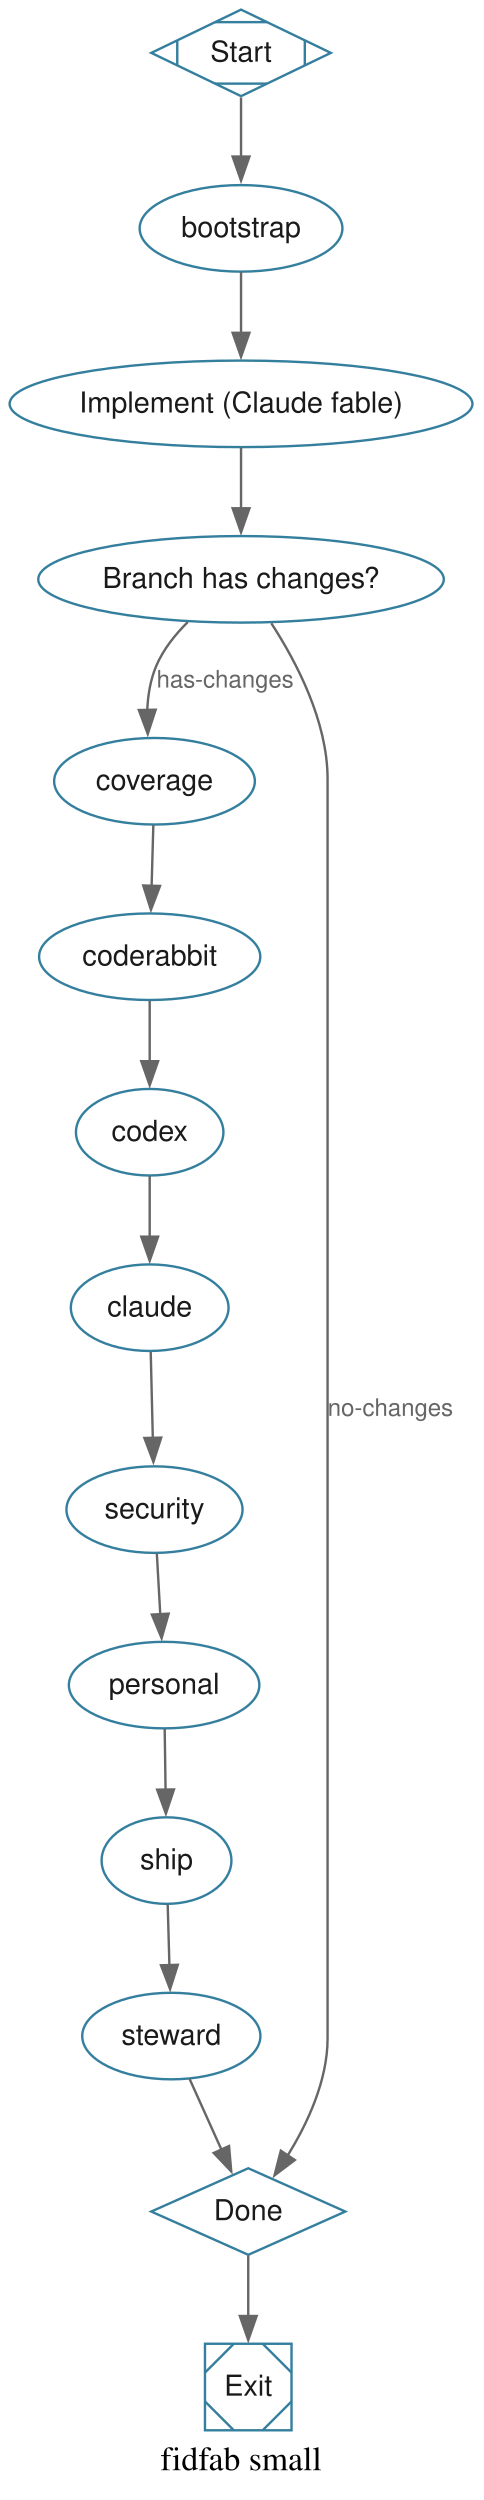
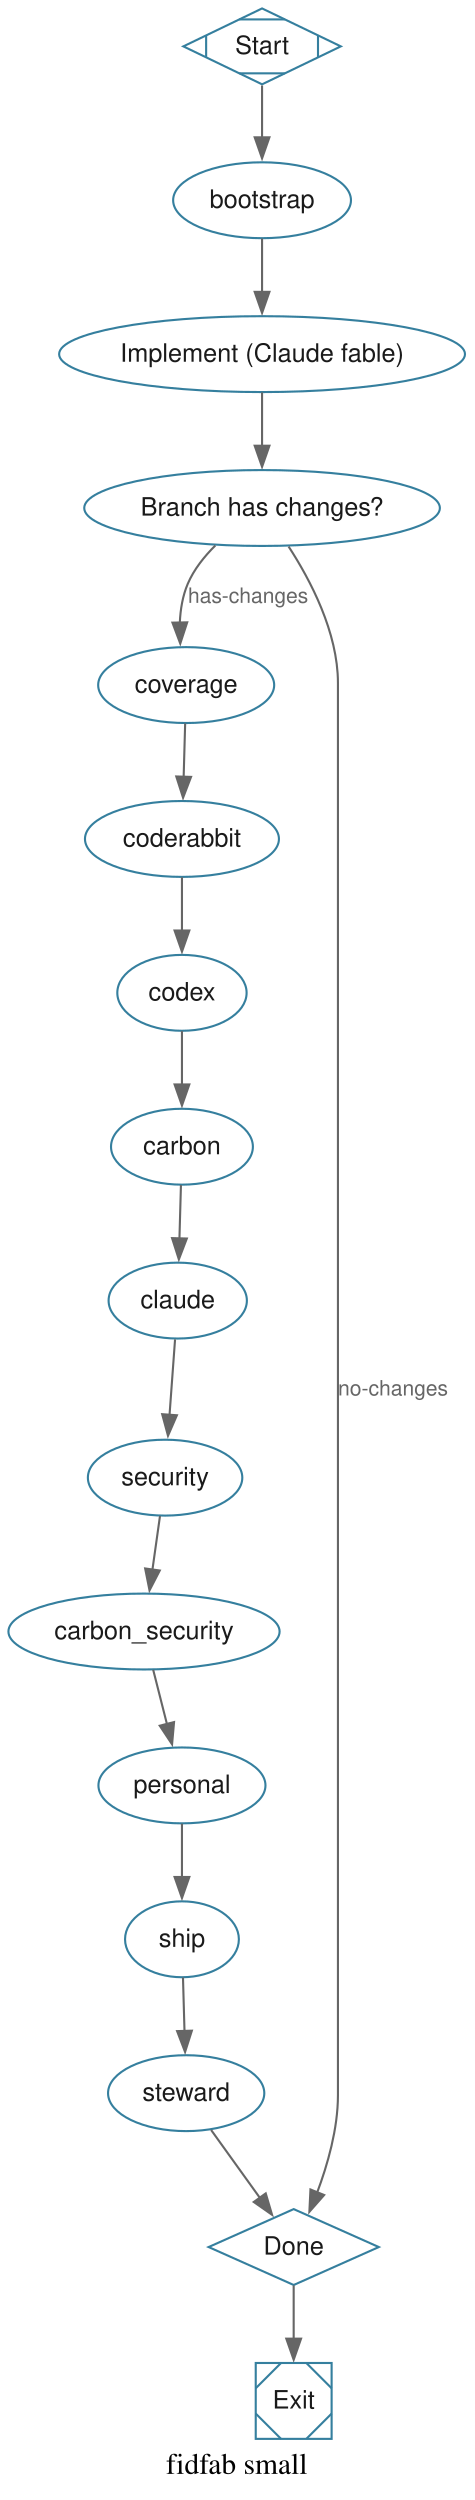
- <svg xmlns="http://www.w3.org/2000/svg" width="201pt" height="1040pt" viewBox="0.00 0.00 201.00 1040.00">
+ <svg xmlns="http://www.w3.org/2000/svg" width="225pt" height="1186pt" viewBox="0.00 0.00 225.00 1186.00">
  <style>
  @media (prefers-color-scheme: dark) {
    text { fill: #e0e0e0 !important; }
    [stroke="#357f9e"] { stroke: #5bb8d8; }
    [stroke="#666666"] { stroke: #999999; }
    polygon[fill="#357f9e"] { fill: #5bb8d8; }
    polygon[fill="#666666"] { fill: #999999; }
  }
</style>
-   <g id="graph0" class="graph" transform="scale(1 1) rotate(0) translate(4 1035.8)">
-     <text xml:space="preserve" text-anchor="middle" x="96.27" y="-8.2" font-family="Times,serif" font-size="14.00">fidfab small</text>
+   <g id="graph0" class="graph" transform="scale(1 1) rotate(0) translate(4 1181.8)">
+     <text xml:space="preserve" text-anchor="middle" x="108.3" y="-8.2" font-family="Times,serif" font-size="14.00">fidfab small</text>
    <g id="node1" class="node">
-       <polygon fill="none" stroke="#357f9e" points="96.27,-1031.8 58.93,-1013.8 96.27,-995.8 133.61,-1013.8 96.27,-1031.8" />
-       <polyline fill="none" stroke="#357f9e" points="69.74,-1019.01 69.74,-1008.59" />
-       <polyline fill="none" stroke="#357f9e" points="85.46,-1001.01 107.08,-1001.01" />
-       <polyline fill="none" stroke="#357f9e" points="122.8,-1008.59 122.8,-1019.01" />
-       <polyline fill="none" stroke="#357f9e" points="107.08,-1026.59 85.46,-1026.59" />
-       <text xml:space="preserve" text-anchor="middle" x="96.27" y="-1010.2" font-family="Helvetica,sans-Serif" font-size="12.00" fill="#1a1a1a">Start</text>
+       <polygon fill="none" stroke="#357f9e" points="120.32,-1177.8 82.98,-1159.8 120.32,-1141.8 157.67,-1159.8 120.32,-1177.8" />
+       <polyline fill="none" stroke="#357f9e" points="93.79,-1165.01 93.79,-1154.59" />
+       <polyline fill="none" stroke="#357f9e" points="109.51,-1147.01 131.13,-1147.01" />
+       <polyline fill="none" stroke="#357f9e" points="146.86,-1154.59 146.86,-1165.01" />
+       <polyline fill="none" stroke="#357f9e" points="131.13,-1172.59 109.51,-1172.59" />
+       <text xml:space="preserve" text-anchor="middle" x="120.32" y="-1156.2" font-family="Helvetica,sans-Serif" font-size="12.00" fill="#1a1a1a">Start</text>
    </g>
    <g id="node3" class="node">
-       <ellipse fill="none" stroke="#357f9e" cx="96.27" cy="-940.8" rx="42.18" ry="18" />
-       <text xml:space="preserve" text-anchor="middle" x="96.27" y="-937.2" font-family="Helvetica,sans-Serif" font-size="12.00" fill="#1a1a1a">bootstrap</text>
+       <ellipse fill="none" stroke="#357f9e" cx="120.32" cy="-1086.8" rx="42.18" ry="18" />
+       <text xml:space="preserve" text-anchor="middle" x="120.32" y="-1083.2" font-family="Helvetica,sans-Serif" font-size="12.00" fill="#1a1a1a">bootstrap</text>
    </g>
    <g id="edge1" class="edge">
-       <path fill="none" stroke="#666666" d="M96.27,-995.25C96.27,-987.77 96.27,-978.85 96.27,-970.46" />
-       <polygon fill="#666666" stroke="#666666" points="99.77,-970.67 96.27,-960.67 92.77,-970.67 99.77,-970.67" />
+       <path fill="none" stroke="#666666" d="M120.32,-1141.25C120.32,-1133.77 120.32,-1124.85 120.32,-1116.46" />
+       <polygon fill="#666666" stroke="#666666" points="123.82,-1116.67 120.32,-1106.67 116.82,-1116.67 123.82,-1116.67" />
    </g>
    <g id="node2" class="node">
-       <polygon fill="none" stroke="#357f9e" points="117.27,-60.8 81.27,-60.8 81.27,-24.8 117.27,-24.8 117.27,-60.8" />
-       <polyline fill="none" stroke="#357f9e" points="93.27,-60.8 81.27,-48.8" />
-       <polyline fill="none" stroke="#357f9e" points="81.27,-36.8 93.27,-24.8" />
-       <polyline fill="none" stroke="#357f9e" points="105.27,-24.8 117.27,-36.8" />
-       <polyline fill="none" stroke="#357f9e" points="117.27,-48.8 105.27,-60.8" />
-       <text xml:space="preserve" text-anchor="middle" x="99.27" y="-39.2" font-family="Helvetica,sans-Serif" font-size="12.00" fill="#1a1a1a">Exit</text>
+       <polygon fill="none" stroke="#357f9e" points="153.32,-60.8 117.32,-60.8 117.32,-24.8 153.32,-24.8 153.32,-60.8" />
+       <polyline fill="none" stroke="#357f9e" points="129.32,-60.8 117.32,-48.8" />
+       <polyline fill="none" stroke="#357f9e" points="117.32,-36.8 129.32,-24.8" />
+       <polyline fill="none" stroke="#357f9e" points="141.32,-24.8 153.32,-36.8" />
+       <polyline fill="none" stroke="#357f9e" points="153.32,-48.8 141.32,-60.8" />
+       <text xml:space="preserve" text-anchor="middle" x="135.32" y="-39.2" font-family="Helvetica,sans-Serif" font-size="12.00" fill="#1a1a1a">Exit</text>
    </g>
    <g id="node4" class="node claude fable implement">
-       <ellipse fill="none" stroke="#357f9e" cx="96.27" cy="-867.8" rx="96.27" ry="18" />
-       <text xml:space="preserve" text-anchor="middle" x="96.27" y="-864.2" font-family="Helvetica,sans-Serif" font-size="12.00" fill="#1a1a1a">Implement (Claude fable)</text>
+       <ellipse fill="none" stroke="#357f9e" cx="120.32" cy="-1013.8" rx="96.27" ry="18" />
+       <text xml:space="preserve" text-anchor="middle" x="120.32" y="-1010.2" font-family="Helvetica,sans-Serif" font-size="12.00" fill="#1a1a1a">Implement (Claude fable)</text>
    </g>
    <g id="edge2" class="edge">
-       <path fill="none" stroke="#666666" d="M96.27,-922.62C96.27,-915.03 96.27,-905.91 96.27,-897.34" />
-       <polygon fill="#666666" stroke="#666666" points="99.77,-897.35 96.27,-887.35 92.77,-897.35 99.77,-897.35" />
+       <path fill="none" stroke="#666666" d="M120.32,-1068.62C120.32,-1061.03 120.32,-1051.91 120.32,-1043.34" />
+       <polygon fill="#666666" stroke="#666666" points="123.82,-1043.35 120.32,-1033.35 116.82,-1043.35 123.82,-1043.35" />
    </g>
    <g id="node5" class="node">
-       <ellipse fill="none" stroke="#357f9e" cx="96.27" cy="-794.8" rx="84.36" ry="18" />
-       <text xml:space="preserve" text-anchor="middle" x="96.27" y="-791.2" font-family="Helvetica,sans-Serif" font-size="12.00" fill="#1a1a1a">Branch has changes?</text>
+       <ellipse fill="none" stroke="#357f9e" cx="120.32" cy="-940.8" rx="84.36" ry="18" />
+       <text xml:space="preserve" text-anchor="middle" x="120.32" y="-937.2" font-family="Helvetica,sans-Serif" font-size="12.00" fill="#1a1a1a">Branch has changes?</text>
    </g>
    <g id="edge3" class="edge">
-       <path fill="none" stroke="#666666" d="M96.27,-849.62C96.27,-842.03 96.27,-832.91 96.27,-824.34" />
-       <polygon fill="#666666" stroke="#666666" points="99.77,-824.35 96.27,-814.35 92.77,-824.35 99.77,-824.35" />
+       <path fill="none" stroke="#666666" d="M120.32,-995.62C120.32,-988.03 120.32,-978.91 120.32,-970.34" />
+       <polygon fill="#666666" stroke="#666666" points="123.82,-970.35 120.32,-960.35 116.82,-970.35 123.82,-970.35" />
    </g>
    <g id="node6" class="node">
-       <ellipse fill="none" stroke="#357f9e" cx="60.27" cy="-710.8" rx="41.75" ry="18" />
-       <text xml:space="preserve" text-anchor="middle" x="60.27" y="-707.2" font-family="Helvetica,sans-Serif" font-size="12.00" fill="#1a1a1a">coverage</text>
+       <ellipse fill="none" stroke="#357f9e" cx="84.32" cy="-856.8" rx="41.75" ry="18" />
+       <text xml:space="preserve" text-anchor="middle" x="84.32" y="-853.2" font-family="Helvetica,sans-Serif" font-size="12.00" fill="#1a1a1a">coverage</text>
    </g>
    <g id="edge4" class="edge">
-       <path fill="none" stroke="#666666" d="M74.12,-777.03C68.85,-771.82 63.92,-765.63 61.01,-758.8 58.6,-753.13 57.54,-746.71 57.26,-740.48" />
-       <polygon fill="#666666" stroke="#666666" points="60.76,-740.56 57.47,-730.49 53.76,-740.42 60.76,-740.56" />
-       <text xml:space="preserve" text-anchor="middle" x="89.64" y="-749.8" font-family="Helvetica,sans-Serif" font-size="10.00" fill="#666666">has-changes</text>
+       <path fill="none" stroke="#666666" d="M98.17,-923.03C92.9,-917.82 87.97,-911.63 85.06,-904.8 82.65,-899.13 81.59,-892.71 81.31,-886.48" />
+       <polygon fill="#666666" stroke="#666666" points="84.81,-886.56 81.52,-876.49 77.81,-886.42 84.81,-886.56" />
+       <text xml:space="preserve" text-anchor="middle" x="113.69" y="-895.8" font-family="Helvetica,sans-Serif" font-size="10.00" fill="#666666">has-changes</text>
+     </g>
+     <g id="node16" class="node">
+       <polygon fill="none" stroke="#357f9e" points="135.32,-133.8 94.96,-115.8 135.32,-97.8 175.69,-115.8 135.32,-133.8" />
+       <text xml:space="preserve" text-anchor="middle" x="135.32" y="-112.2" font-family="Helvetica,sans-Serif" font-size="12.00" fill="#1a1a1a">Done</text>
+     </g>
+     <g id="edge5" class="edge">
+       <path fill="none" stroke="#666666" d="M132.91,-922.53C143.3,-906.56 156.32,-881.75 156.32,-857.8 156.32,-857.8 156.32,-857.8 156.32,-187.8 156.32,-171.94 151.44,-154.86 146.38,-141.44" />
+       <polygon fill="#666666" stroke="#666666" points="149.77,-140.48 142.77,-132.53 143.28,-143.11 149.77,-140.48" />
+       <text xml:space="preserve" text-anchor="middle" x="182.45" y="-519.8" font-family="Helvetica,sans-Serif" font-size="10.00" fill="#666666">no-changes</text>
+     </g>
+     <g id="node7" class="node">
+       <ellipse fill="none" stroke="#357f9e" cx="82.32" cy="-783.8" rx="46.01" ry="18" />
+       <text xml:space="preserve" text-anchor="middle" x="82.32" y="-780.2" font-family="Helvetica,sans-Serif" font-size="12.00" fill="#1a1a1a">coderabbit</text>
+     </g>
+     <g id="edge6" class="edge">
+       <path fill="none" stroke="#666666" d="M83.84,-838.62C83.62,-830.94 83.36,-821.7 83.12,-813.05" />
+       <polygon fill="#666666" stroke="#666666" points="86.63,-813.24 82.85,-803.35 79.63,-813.44 86.63,-813.24" />
+     </g>
+     <g id="node8" class="node">
+       <ellipse fill="none" stroke="#357f9e" cx="82.32" cy="-710.8" rx="30.67" ry="18" />
+       <text xml:space="preserve" text-anchor="middle" x="82.32" y="-707.2" font-family="Helvetica,sans-Serif" font-size="12.00" fill="#1a1a1a">codex</text>
+     </g>
+     <g id="edge7" class="edge">
+       <path fill="none" stroke="#666666" d="M82.32,-765.62C82.32,-758.03 82.32,-748.91 82.32,-740.34" />
+       <polygon fill="#666666" stroke="#666666" points="85.82,-740.35 82.32,-730.35 78.82,-740.35 85.82,-740.35" />
+     </g>
+     <g id="node9" class="node">
+       <ellipse fill="none" stroke="#357f9e" cx="82.32" cy="-637.8" rx="33.65" ry="18" />
+       <text xml:space="preserve" text-anchor="middle" x="82.32" y="-634.2" font-family="Helvetica,sans-Serif" font-size="12.00" fill="#1a1a1a">carbon</text>
+     </g>
+     <g id="edge8" class="edge">
+       <path fill="none" stroke="#666666" d="M82.32,-692.62C82.32,-685.03 82.32,-675.91 82.32,-667.34" />
+       <polygon fill="#666666" stroke="#666666" points="85.82,-667.35 82.32,-657.35 78.82,-667.35 85.82,-667.35" />
+     </g>
+     <g id="node10" class="node">
+       <ellipse fill="none" stroke="#357f9e" cx="80.32" cy="-564.8" rx="32.8" ry="18" />
+       <text xml:space="preserve" text-anchor="middle" x="80.32" y="-561.2" font-family="Helvetica,sans-Serif" font-size="12.00" fill="#1a1a1a">claude</text>
+     </g>
+     <g id="edge9" class="edge">
+       <path fill="none" stroke="#666666" d="M81.84,-619.62C81.62,-611.94 81.36,-602.7 81.12,-594.05" />
+       <polygon fill="#666666" stroke="#666666" points="84.63,-594.24 80.85,-584.35 77.63,-594.44 84.63,-594.24" />
+     </g>
+     <g id="node11" class="node">
+       <ellipse fill="none" stroke="#357f9e" cx="74.32" cy="-480.8" rx="36.63" ry="18" />
+       <text xml:space="preserve" text-anchor="middle" x="74.32" y="-477.2" font-family="Helvetica,sans-Serif" font-size="12.00" fill="#1a1a1a">security</text>
+     </g>
+     <g id="edge10" class="edge">
+       <path fill="none" stroke="#666666" d="M79.05,-546.41C78.29,-535.98 77.3,-522.44 76.42,-510.46" />
+       <polygon fill="#666666" stroke="#666666" points="79.92,-510.4 75.7,-500.68 72.94,-510.91 79.92,-510.4" />
+     </g>
+     <g id="node12" class="node">
+       <ellipse fill="none" stroke="#357f9e" cx="64.32" cy="-407.8" rx="64.32" ry="18" />
+       <text xml:space="preserve" text-anchor="middle" x="64.32" y="-404.2" font-family="Helvetica,sans-Serif" font-size="12.00" fill="#1a1a1a">carbon_security</text>
+     </g>
+     <g id="edge11" class="edge">
+       <path fill="none" stroke="#666666" d="M71.9,-462.62C70.82,-454.94 69.52,-445.7 68.3,-437.05" />
+       <polygon fill="#666666" stroke="#666666" points="71.79,-436.75 66.93,-427.33 64.86,-437.72 71.79,-436.75" />
+     </g>
+     <g id="node13" class="node">
+       <ellipse fill="none" stroke="#357f9e" cx="82.32" cy="-334.8" rx="39.62" ry="18" />
+       <text xml:space="preserve" text-anchor="middle" x="82.32" y="-331.2" font-family="Helvetica,sans-Serif" font-size="12.00" fill="#1a1a1a">personal</text>
+     </g>
+     <g id="edge12" class="edge">
+       <path fill="none" stroke="#666666" d="M68.68,-389.62C70.65,-381.86 73.02,-372.48 75.24,-363.75" />
+       <polygon fill="#666666" stroke="#666666" points="78.57,-364.85 77.63,-354.3 71.78,-363.13 78.57,-364.85" />
    </g>
    <g id="node14" class="node">
-       <polygon fill="none" stroke="#357f9e" points="99.27,-133.8 58.91,-115.8 99.27,-97.8 139.64,-115.8 99.27,-133.8" />
-       <text xml:space="preserve" text-anchor="middle" x="99.27" y="-112.2" font-family="Helvetica,sans-Serif" font-size="12.00" fill="#1a1a1a">Done</text>
-     </g>
-     <g id="edge5" class="edge">
-       <path fill="none" stroke="#666666" d="M108.86,-776.53C119.24,-760.56 132.27,-735.75 132.27,-711.8 132.27,-711.8 132.27,-711.8 132.27,-187.8 132.27,-170.26 123.88,-152.35 115.56,-138.91" />
-       <polygon fill="#666666" stroke="#666666" points="118.65,-137.23 110.19,-130.85 112.82,-141.11 118.65,-137.23" />
-       <text xml:space="preserve" text-anchor="middle" x="158.4" y="-446.8" font-family="Helvetica,sans-Serif" font-size="10.00" fill="#666666">no-changes</text>
-     </g>
-     <g id="node7" class="node">
-       <ellipse fill="none" stroke="#357f9e" cx="58.27" cy="-637.8" rx="46.01" ry="18" />
-       <text xml:space="preserve" text-anchor="middle" x="58.27" y="-634.2" font-family="Helvetica,sans-Serif" font-size="12.00" fill="#1a1a1a">coderabbit</text>
-     </g>
-     <g id="edge6" class="edge">
-       <path fill="none" stroke="#666666" d="M59.79,-692.62C59.57,-684.94 59.31,-675.7 59.07,-667.05" />
-       <polygon fill="#666666" stroke="#666666" points="62.57,-667.24 58.79,-657.35 55.58,-667.44 62.57,-667.24" />
-     </g>
-     <g id="node8" class="node">
-       <ellipse fill="none" stroke="#357f9e" cx="58.27" cy="-564.8" rx="30.67" ry="18" />
-       <text xml:space="preserve" text-anchor="middle" x="58.27" y="-561.2" font-family="Helvetica,sans-Serif" font-size="12.00" fill="#1a1a1a">codex</text>
-     </g>
-     <g id="edge7" class="edge">
-       <path fill="none" stroke="#666666" d="M58.27,-619.62C58.27,-612.03 58.27,-602.91 58.27,-594.34" />
-       <polygon fill="#666666" stroke="#666666" points="61.77,-594.35 58.27,-584.35 54.77,-594.35 61.77,-594.35" />
-     </g>
-     <g id="node9" class="node">
-       <ellipse fill="none" stroke="#357f9e" cx="58.27" cy="-491.8" rx="32.8" ry="18" />
-       <text xml:space="preserve" text-anchor="middle" x="58.27" y="-488.2" font-family="Helvetica,sans-Serif" font-size="12.00" fill="#1a1a1a">claude</text>
-     </g>
-     <g id="edge8" class="edge">
-       <path fill="none" stroke="#666666" d="M58.27,-546.62C58.27,-539.03 58.27,-529.91 58.27,-521.34" />
-       <polygon fill="#666666" stroke="#666666" points="61.77,-521.35 58.27,-511.35 54.77,-521.35 61.77,-521.35" />
-     </g>
-     <g id="node10" class="node">
-       <ellipse fill="none" stroke="#357f9e" cx="60.27" cy="-407.8" rx="36.63" ry="18" />
-       <text xml:space="preserve" text-anchor="middle" x="60.27" y="-404.2" font-family="Helvetica,sans-Serif" font-size="12.00" fill="#1a1a1a">security</text>
-     </g>
-     <g id="edge9" class="edge">
-       <path fill="none" stroke="#666666" d="M58.7,-473.41C58.95,-462.98 59.28,-449.44 59.57,-437.46" />
-       <polygon fill="#666666" stroke="#666666" points="63.07,-437.76 59.81,-427.68 56.07,-437.59 63.07,-437.76" />
-     </g>
-     <g id="node11" class="node">
-       <ellipse fill="none" stroke="#357f9e" cx="64.27" cy="-334.8" rx="39.62" ry="18" />
-       <text xml:space="preserve" text-anchor="middle" x="64.27" y="-331.2" font-family="Helvetica,sans-Serif" font-size="12.00" fill="#1a1a1a">personal</text>
-     </g>
-     <g id="edge10" class="edge">
-       <path fill="none" stroke="#666666" d="M61.24,-389.62C61.67,-381.94 62.19,-372.7 62.68,-364.05" />
-       <polygon fill="#666666" stroke="#666666" points="66.16,-364.52 63.23,-354.34 59.17,-364.13 66.16,-364.52" />
-     </g>
-     <g id="node12" class="node">
-       <ellipse fill="none" stroke="#357f9e" cx="65.27" cy="-261.8" rx="27" ry="18" />
-       <text xml:space="preserve" text-anchor="middle" x="65.27" y="-258.2" font-family="Helvetica,sans-Serif" font-size="12.00" fill="#1a1a1a">ship</text>
-     </g>
-     <g id="edge11" class="edge">
-       <path fill="none" stroke="#666666" d="M64.51,-316.62C64.62,-309.03 64.75,-299.91 64.87,-291.34" />
-       <polygon fill="#666666" stroke="#666666" points="68.37,-291.39 65.01,-281.35 61.37,-291.3 68.37,-291.39" />
-     </g>
-     <g id="node13" class="node">
-       <ellipse fill="none" stroke="#357f9e" cx="67.27" cy="-188.8" rx="37.06" ry="18" />
-       <text xml:space="preserve" text-anchor="middle" x="67.27" y="-185.2" font-family="Helvetica,sans-Serif" font-size="12.00" fill="#1a1a1a">steward</text>
-     </g>
-     <g id="edge12" class="edge">
-       <path fill="none" stroke="#666666" d="M65.76,-243.62C65.97,-235.94 66.23,-226.7 66.48,-218.05" />
-       <polygon fill="#666666" stroke="#666666" points="69.97,-218.44 66.75,-208.35 62.97,-218.24 69.97,-218.44" />
+       <ellipse fill="none" stroke="#357f9e" cx="82.32" cy="-261.8" rx="27" ry="18" />
+       <text xml:space="preserve" text-anchor="middle" x="82.32" y="-258.2" font-family="Helvetica,sans-Serif" font-size="12.00" fill="#1a1a1a">ship</text>
    </g>
    <g id="edge13" class="edge">
-       <path fill="none" stroke="#666666" d="M74.86,-170.98C78.83,-162.16 83.77,-151.19 88.17,-141.43" />
-       <polygon fill="#666666" stroke="#666666" points="91.28,-143.05 92.2,-132.49 84.9,-140.17 91.28,-143.05" />
+       <path fill="none" stroke="#666666" d="M82.32,-316.62C82.32,-309.03 82.32,-299.91 82.32,-291.34" />
+       <polygon fill="#666666" stroke="#666666" points="85.82,-291.35 82.32,-281.35 78.82,-291.35 85.82,-291.35" />
+     </g>
+     <g id="node15" class="node">
+       <ellipse fill="none" stroke="#357f9e" cx="84.32" cy="-188.8" rx="37.06" ry="18" />
+       <text xml:space="preserve" text-anchor="middle" x="84.32" y="-185.2" font-family="Helvetica,sans-Serif" font-size="12.00" fill="#1a1a1a">steward</text>
    </g>
    <g id="edge14" class="edge">
-       <path fill="none" stroke="#666666" d="M99.27,-97.62C99.27,-90.03 99.27,-80.9 99.27,-72.34" />
-       <polygon fill="#666666" stroke="#666666" points="102.77,-72.34 99.27,-62.34 95.77,-72.34 102.77,-72.34" />
+       <path fill="none" stroke="#666666" d="M82.81,-243.62C83.02,-235.94 83.28,-226.7 83.53,-218.05" />
+       <polygon fill="#666666" stroke="#666666" points="87.02,-218.44 83.8,-208.35 80.02,-218.24 87.02,-218.44" />
+     </g>
+     <g id="edge15" class="edge">
+       <path fill="none" stroke="#666666" d="M96.15,-171.34C103.02,-161.78 111.77,-149.6 119.25,-139.18" />
+       <polygon fill="#666666" stroke="#666666" points="122.06,-141.26 125.06,-131.1 116.38,-137.18 122.06,-141.26" />
+     </g>
+     <g id="edge16" class="edge">
+       <path fill="none" stroke="#666666" d="M135.32,-97.62C135.32,-90.03 135.32,-80.9 135.32,-72.34" />
+       <polygon fill="#666666" stroke="#666666" points="138.82,-72.34 135.32,-62.34 131.82,-72.34 138.82,-72.34" />
    </g>
  </g>
</svg>
